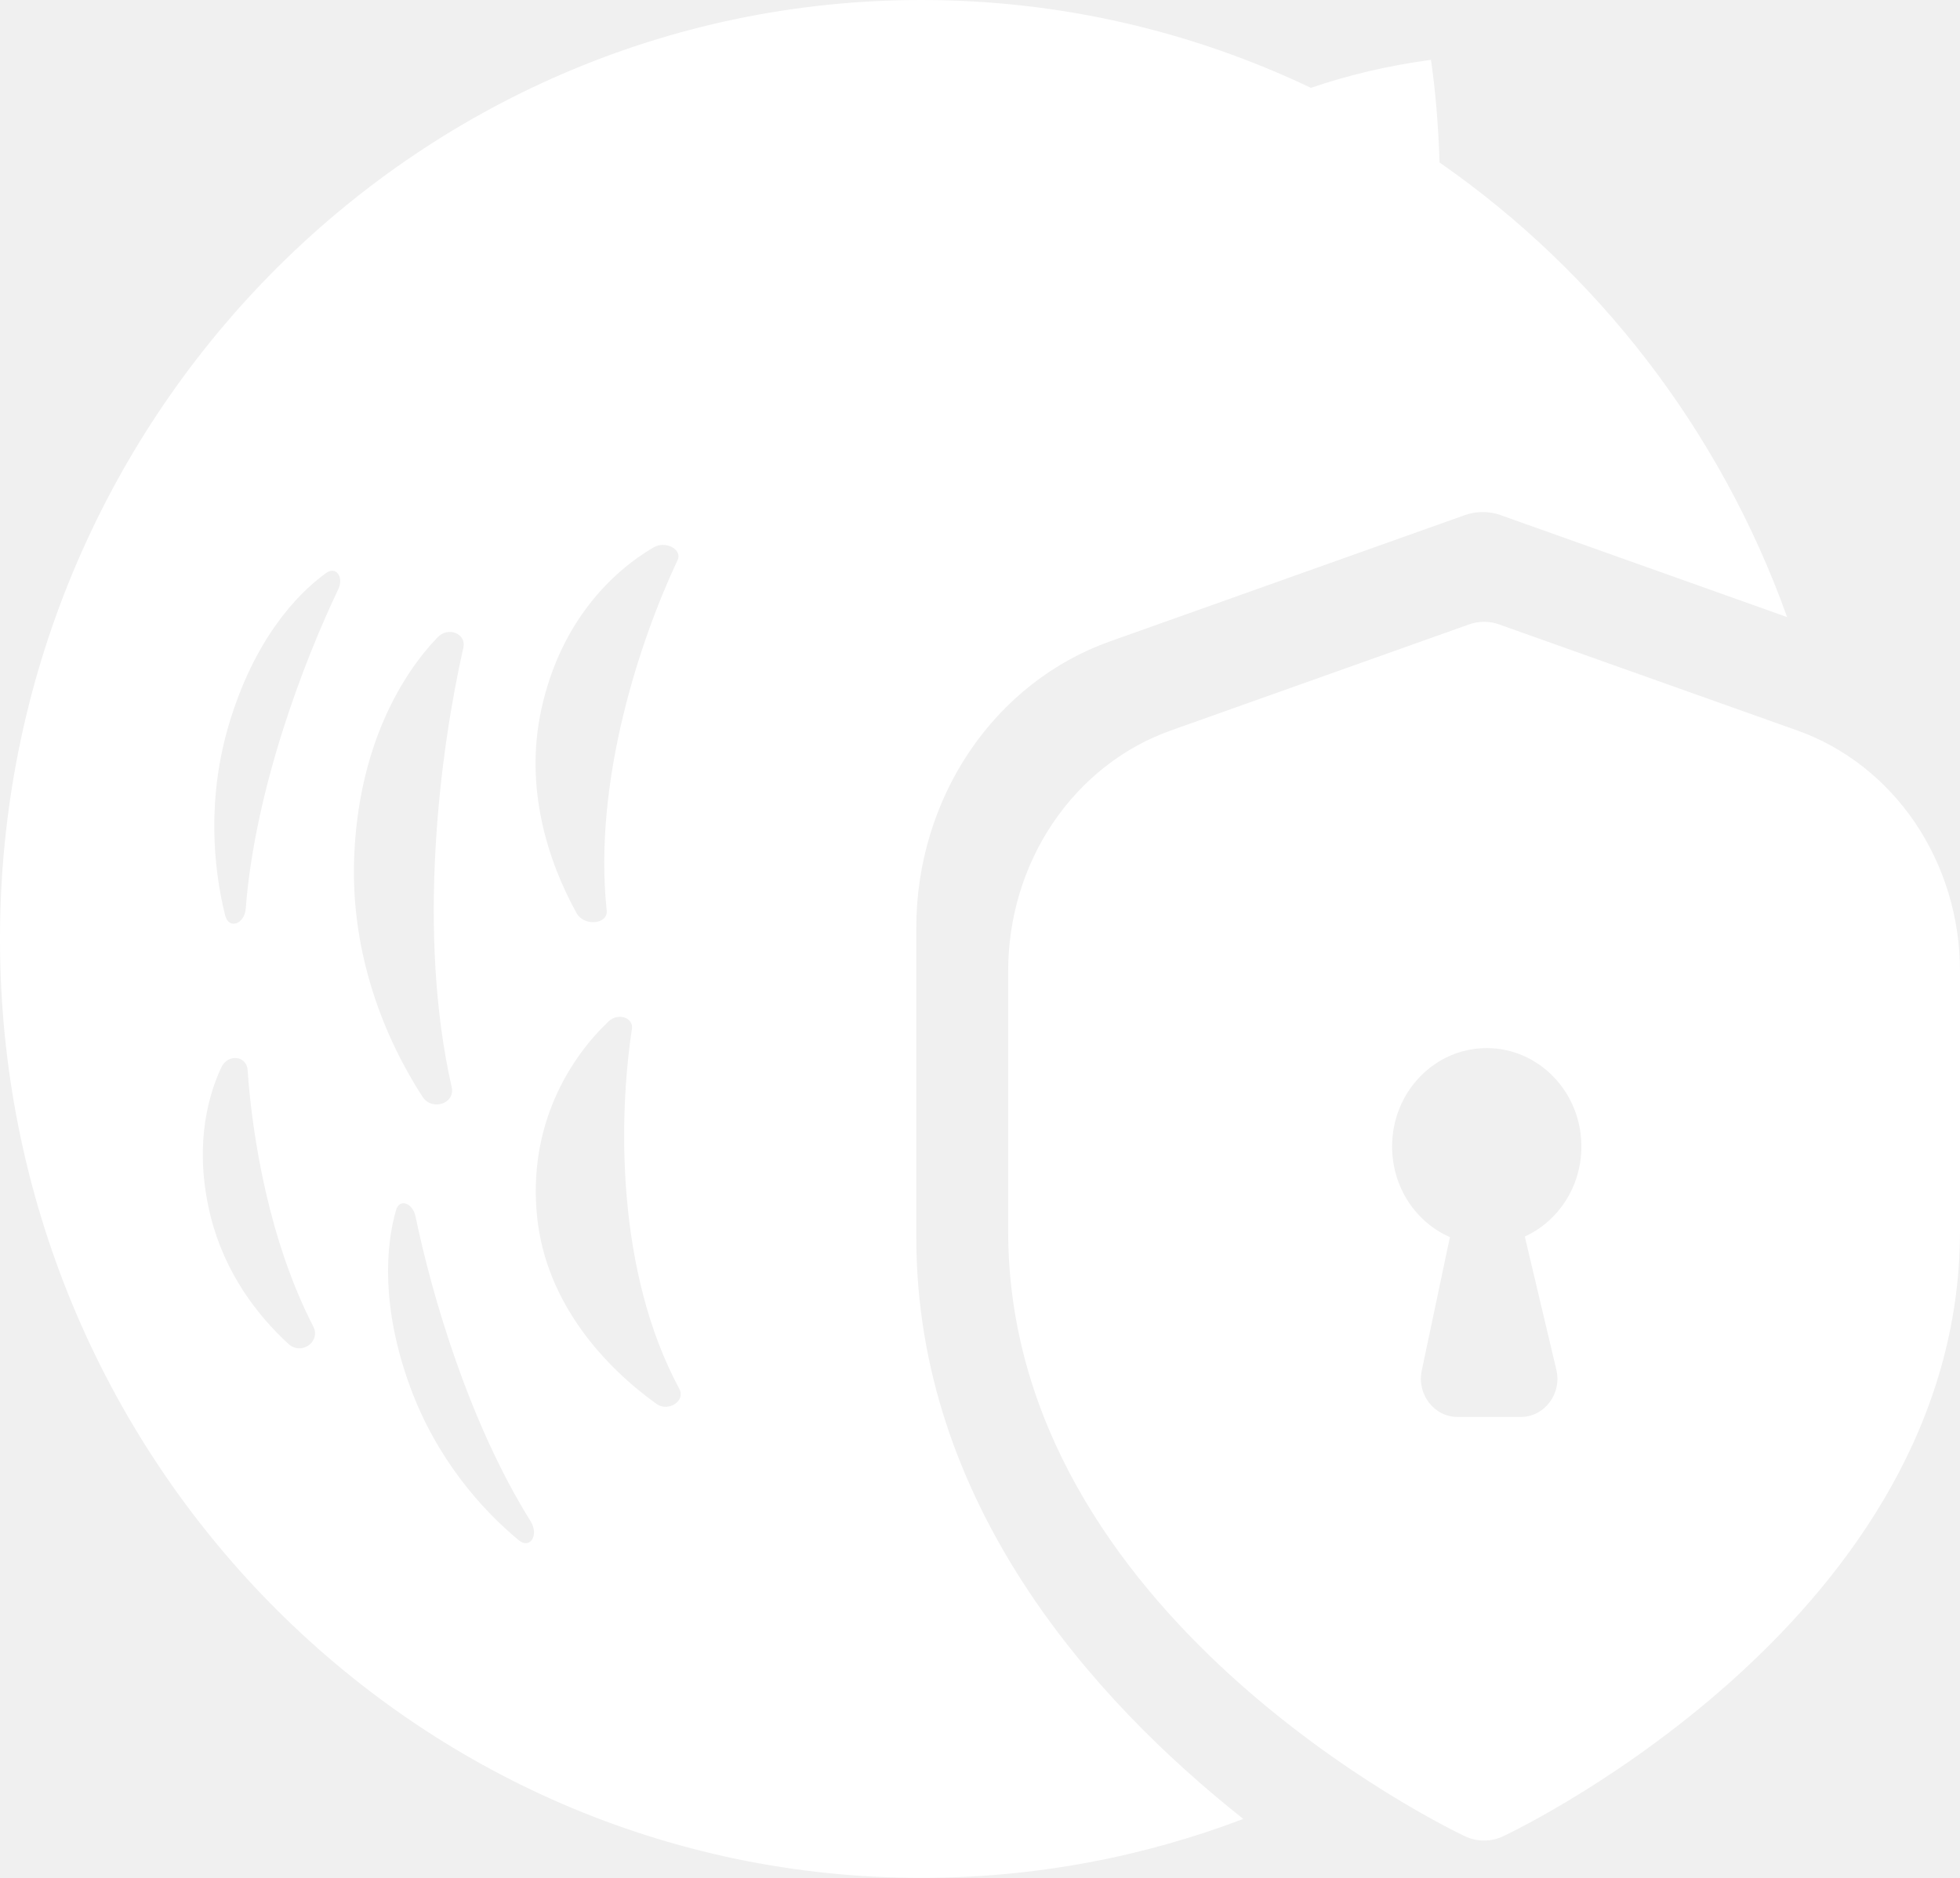
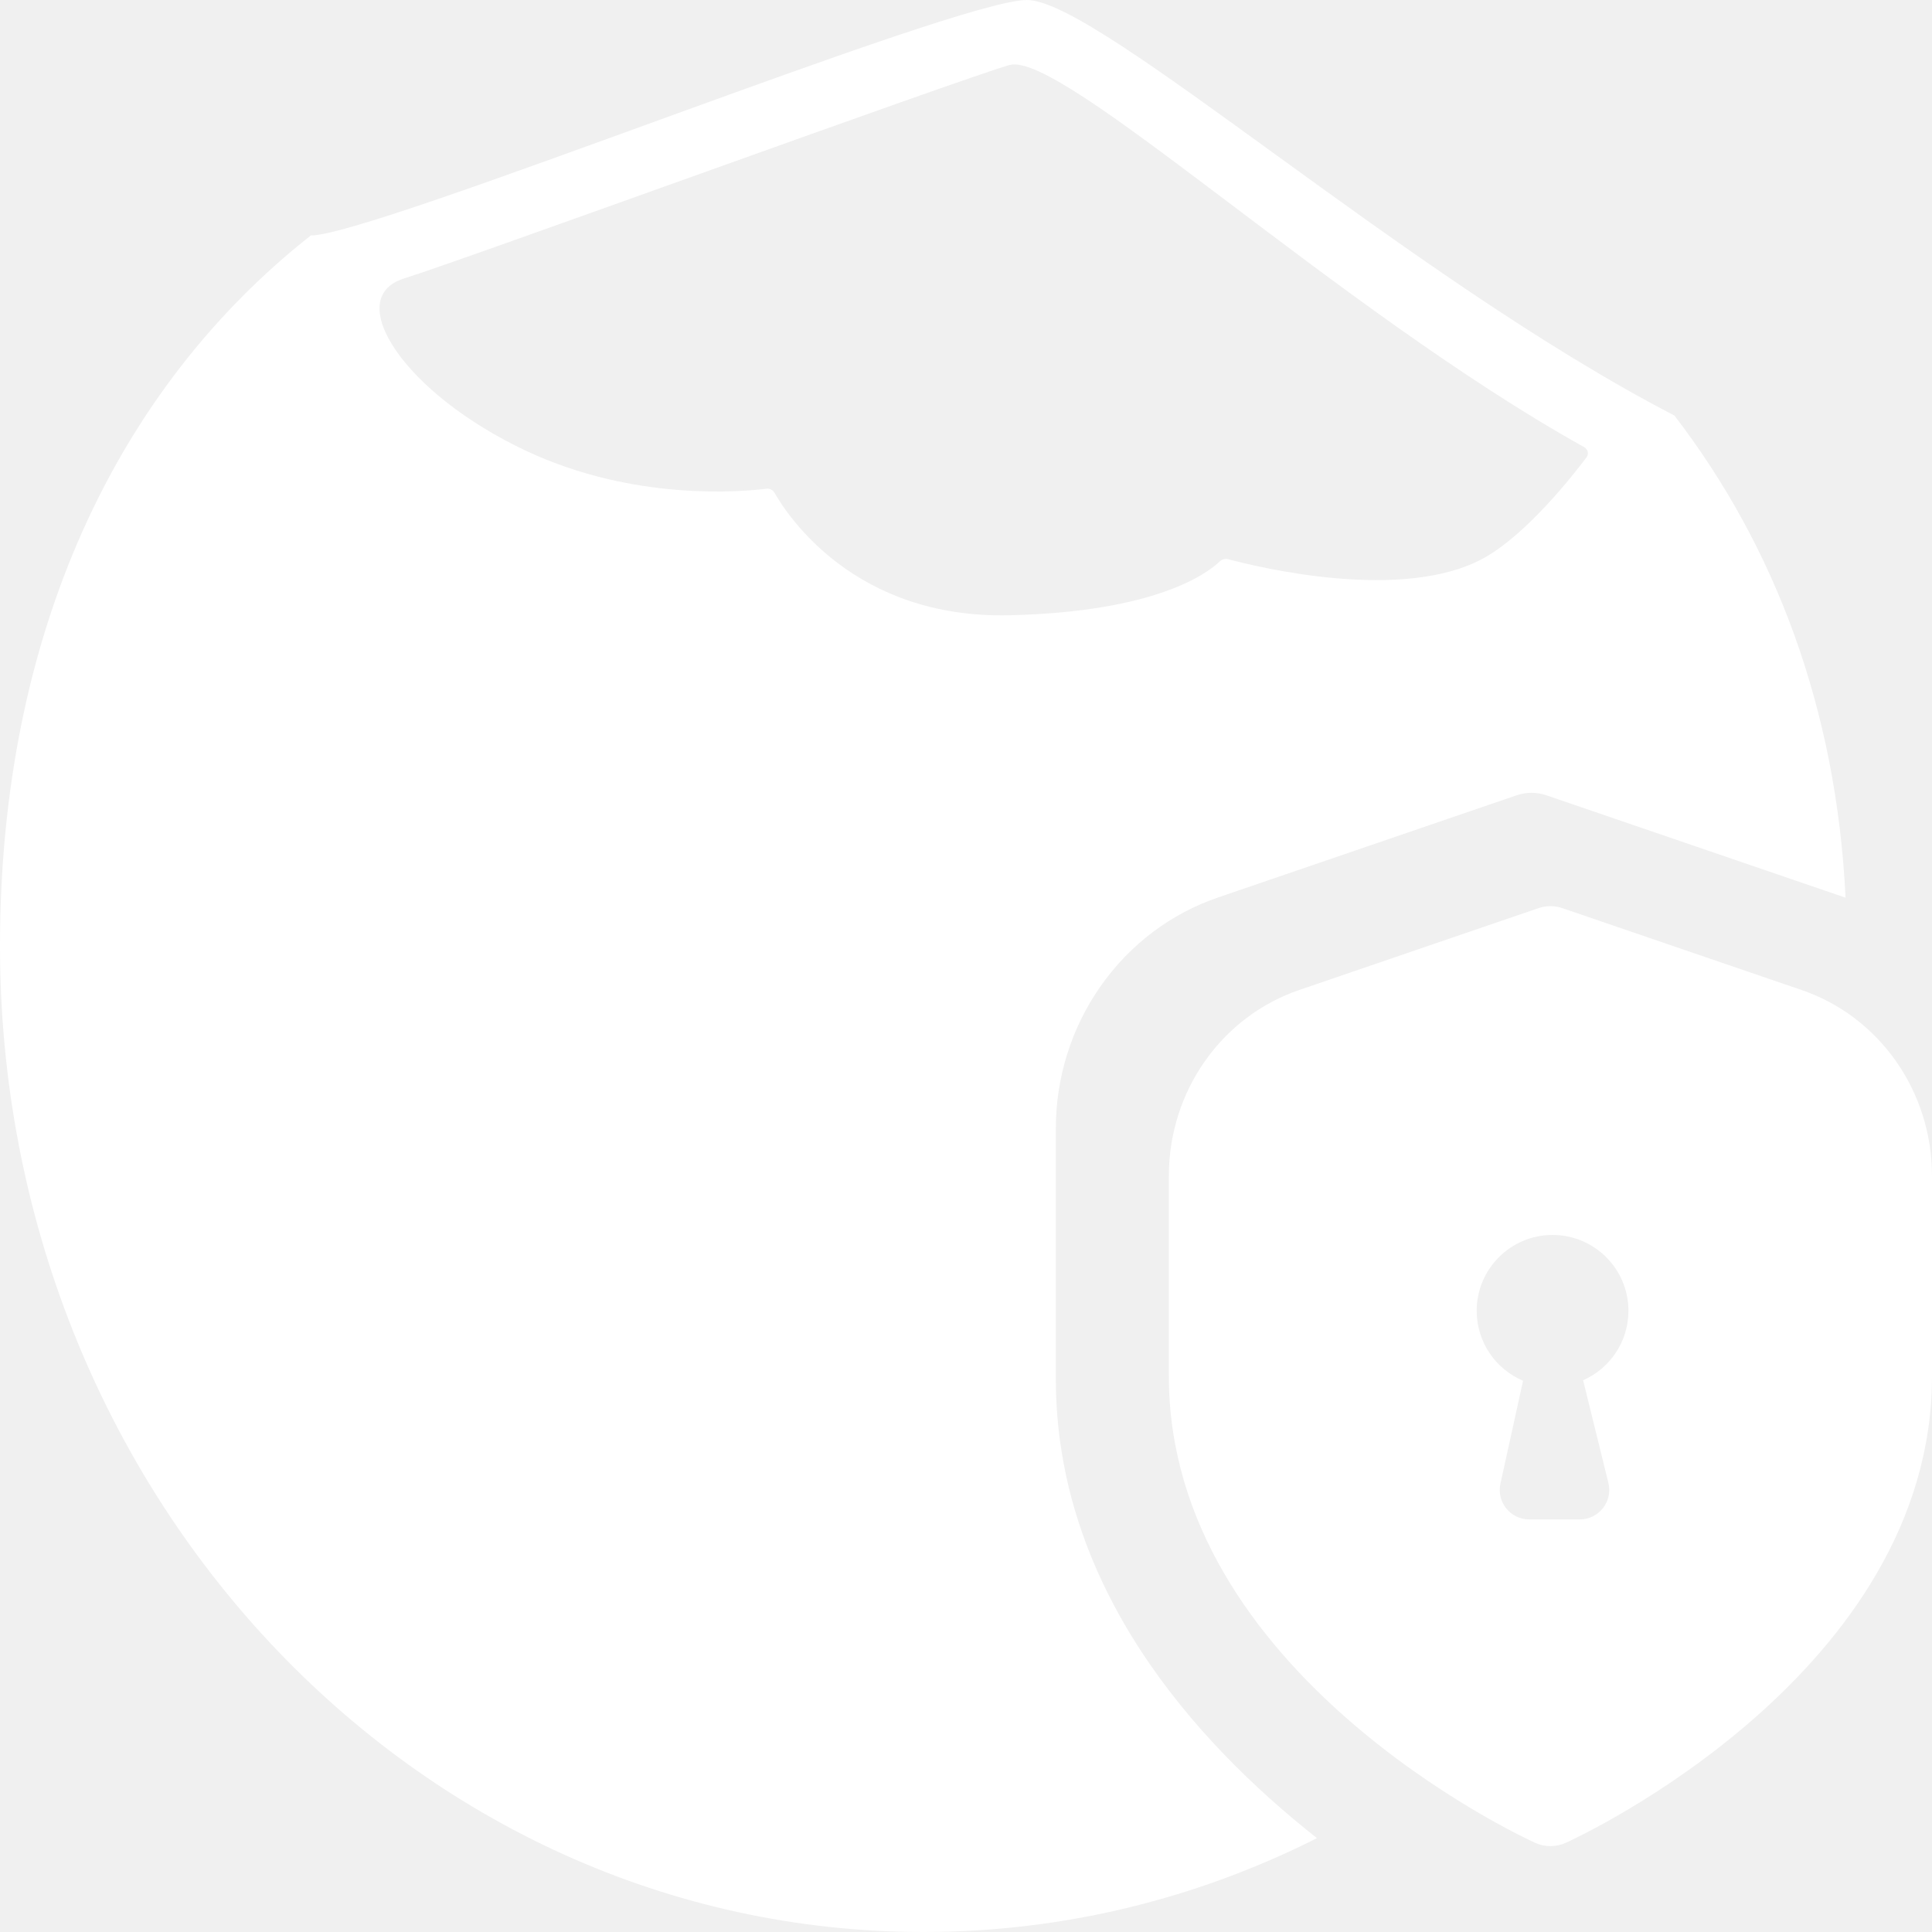
- <svg xmlns="http://www.w3.org/2000/svg" width="24" height="23" viewBox="0 0 24 23" fill="none">
-   <path d="M11.282 0C12.987 0 14.604 0.386 16.052 1.076C16.505 0.921 16.994 0.804 17.522 0.733C17.574 1.091 17.613 1.518 17.627 1.99C19.563 3.335 21.067 5.278 21.883 7.558L18.375 6.309C18.233 6.259 18.079 6.259 17.937 6.309L13.591 7.856C12.9 8.101 12.299 8.572 11.873 9.202C11.448 9.832 11.219 10.59 11.22 11.367V15.155C11.22 18.402 13.367 20.806 15.224 22.278C13.997 22.745 12.669 23 11.282 23C5.051 23 3.75887e-05 17.851 0 11.5C0 5.149 5.051 0 11.282 0ZM17.988 7.648C18.108 7.605 18.237 7.605 18.357 7.648L22.008 8.947C22.588 9.153 23.093 9.549 23.451 10.078C23.808 10.608 24.001 11.244 24 11.897V15.079C24 19.783 18.639 22.381 18.409 22.489C18.334 22.525 18.254 22.543 18.172 22.543C18.091 22.543 18.01 22.525 17.936 22.489C17.706 22.381 12.345 19.783 12.345 15.079V11.897C12.344 11.244 12.536 10.608 12.894 10.078C13.252 9.549 13.756 9.153 14.337 8.947L17.988 7.648ZM5.088 14.899C5.054 14.735 4.893 14.674 4.85 14.82C4.72 15.268 4.668 16.019 5.022 16.986C5.341 17.857 5.888 18.48 6.35 18.863C6.494 18.982 6.602 18.798 6.496 18.63C5.745 17.427 5.29 15.872 5.088 14.899ZM18.205 12.837C17.564 12.837 17.046 13.377 17.046 14.042C17.046 14.541 17.337 14.97 17.754 15.152L17.409 16.787C17.348 17.079 17.562 17.355 17.849 17.355H18.62C18.912 17.355 19.128 17.07 19.057 16.775L18.671 15.145C19.079 14.959 19.364 14.535 19.364 14.042C19.364 13.377 18.845 12.837 18.205 12.837ZM7.738 12.601C7.758 12.464 7.569 12.399 7.451 12.511C6.987 12.951 6.457 13.774 6.578 14.915C6.691 15.969 7.409 16.742 8.037 17.194C8.185 17.299 8.397 17.157 8.319 17.012C7.542 15.571 7.573 13.688 7.738 12.601ZM3.032 13.105C3.02 12.93 2.79 12.901 2.709 13.075C2.517 13.487 2.383 14.115 2.581 14.905C2.753 15.586 3.144 16.105 3.533 16.461C3.693 16.606 3.931 16.43 3.836 16.246C3.302 15.212 3.09 13.946 3.032 13.105ZM5.674 7.932C5.712 7.763 5.491 7.668 5.358 7.806C4.908 8.275 4.391 9.151 4.337 10.492C4.289 11.709 4.725 12.74 5.173 13.432C5.291 13.613 5.576 13.516 5.531 13.316C5.103 11.427 5.383 9.214 5.674 7.932ZM4.143 7.215C4.211 7.072 4.117 6.931 3.997 7.016C3.617 7.287 3.11 7.853 2.808 8.856C2.534 9.763 2.608 10.615 2.757 11.212C2.802 11.389 2.995 11.318 3.009 11.129C3.121 9.677 3.711 8.121 4.143 7.215ZM8.297 6.86C8.358 6.731 8.152 6.617 8.002 6.705C7.493 7.003 6.864 7.616 6.63 8.682C6.417 9.649 6.71 10.551 7.06 11.184C7.152 11.35 7.447 11.321 7.429 11.152C7.261 9.564 7.837 7.838 8.297 6.86Z" fill="white" />
+ <svg xmlns="http://www.w3.org/2000/svg" width="24" height="24" viewBox="0 0 24 24" fill="none">
+   <path d="M12.757 0C13.652 1.05733e-06 17.457 3.429 20.8 5.162C22.05 6.787 22.814 8.809 22.926 11.151C22.922 11.149 22.918 11.148 22.914 11.147L19.212 9.88C19.091 9.838 18.96 9.838 18.838 9.88L15.136 11.147C14.547 11.347 14.035 11.733 13.673 12.25C13.31 12.766 13.115 13.387 13.116 14.024V17.127C13.116 19.695 14.819 21.619 16.36 22.834C14.877 23.582 13.219 24 11.47 24C5.135 24 2.32341e-06 18.517 0 11.753C0 7.885 1.442 4.831 3.861 2.925C4.644 2.925 11.861 5.85406e-05 12.757 0ZM19.11 11.282C19.207 11.248 19.313 11.248 19.41 11.282L22.379 12.298C22.852 12.459 23.262 12.769 23.553 13.183C23.844 13.597 24 14.095 24 14.606V17.095C24 20.775 19.639 22.807 19.453 22.891C19.392 22.919 19.326 22.933 19.26 22.933C19.194 22.933 19.128 22.919 19.068 22.891C18.88 22.806 14.52 20.774 14.52 17.095V14.606C14.52 14.095 14.676 13.597 14.967 13.183C15.258 12.769 15.668 12.459 16.14 12.298L19.11 11.282ZM19.286 15.341C18.766 15.341 18.344 15.763 18.344 16.283C18.344 16.674 18.581 17.009 18.92 17.152L18.639 18.43C18.589 18.659 18.763 18.875 18.997 18.875H19.624C19.862 18.875 20.037 18.652 19.98 18.421L19.666 17.146C19.997 17.001 20.229 16.669 20.229 16.283C20.229 15.763 19.807 15.341 19.286 15.341ZM19.68 5.555C16.607 3.843 13.188 0.621 12.539 0.808C11.884 0.997 5.787 3.219 5.017 3.46C4.247 3.702 5.017 4.889 6.541 5.603C7.875 6.228 9.21 6.11 9.521 6.071C9.562 6.066 9.601 6.086 9.621 6.121C9.787 6.412 10.623 7.688 12.539 7.643C14.354 7.601 14.993 7.127 15.151 6.975C15.179 6.949 15.218 6.936 15.255 6.946C15.611 7.042 17.435 7.49 18.439 6.929C18.963 6.636 19.528 5.921 19.708 5.682C19.74 5.64 19.726 5.581 19.68 5.555Z" fill="white" />
</svg>
